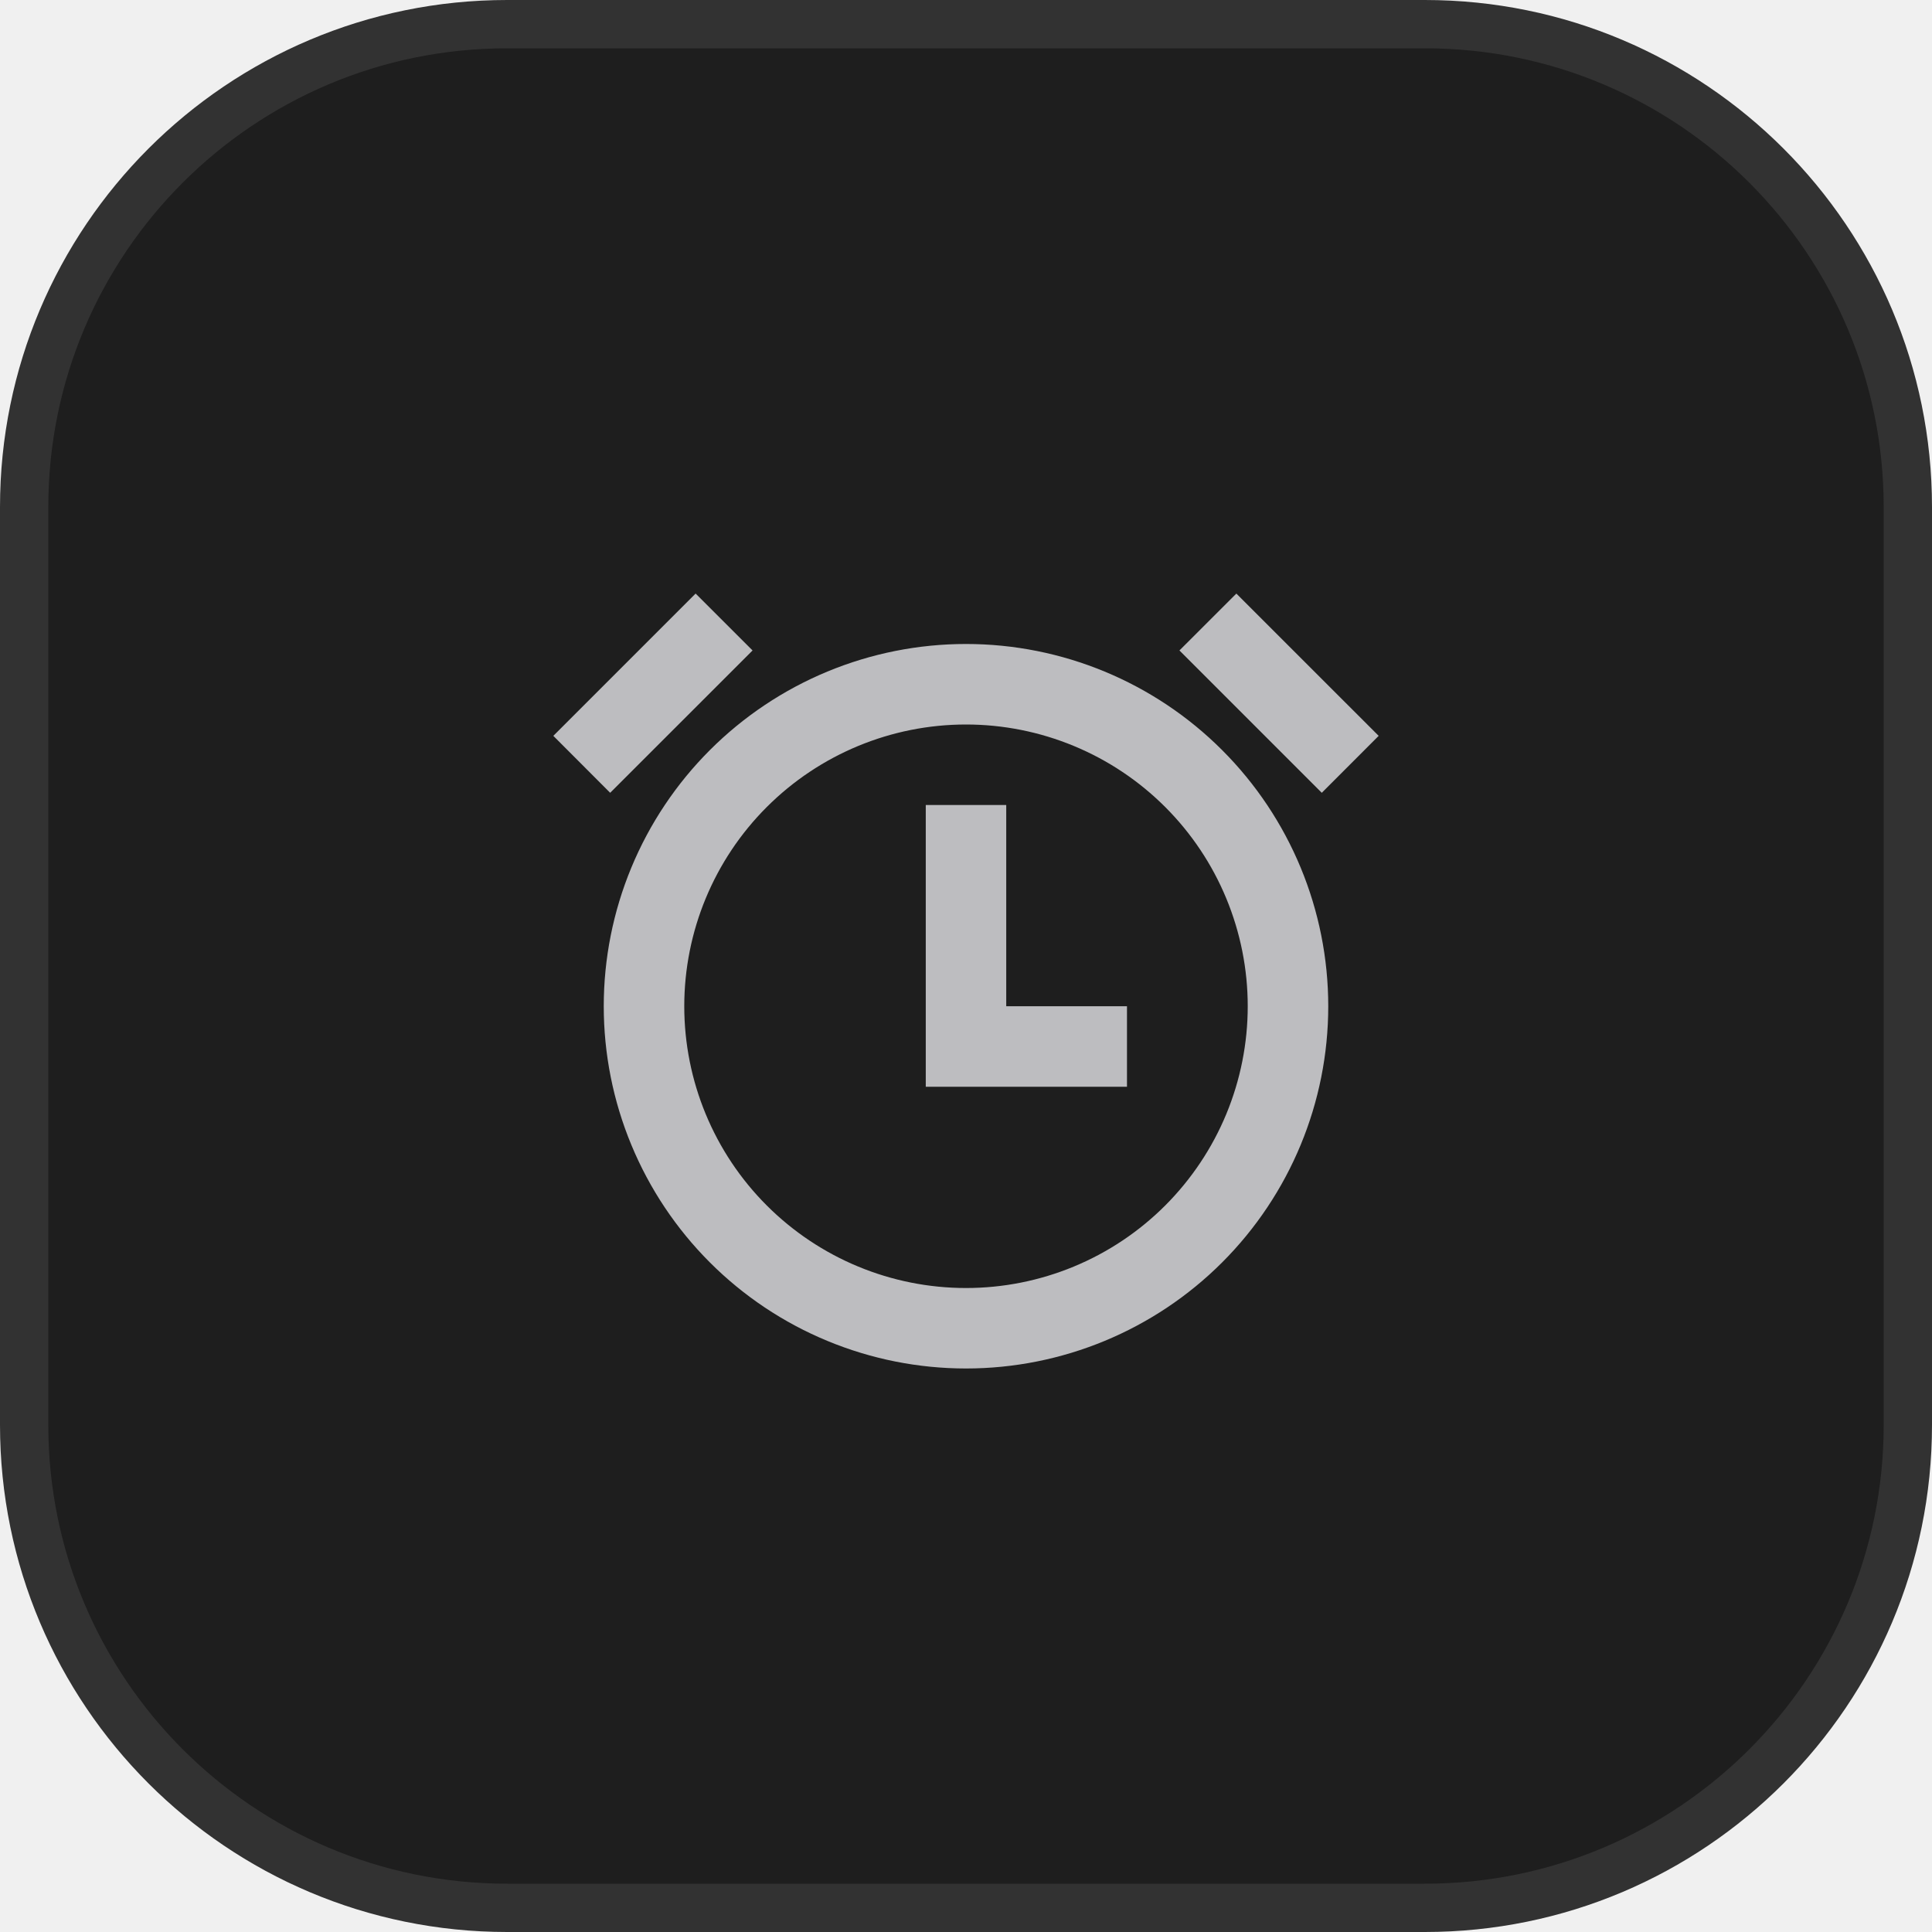
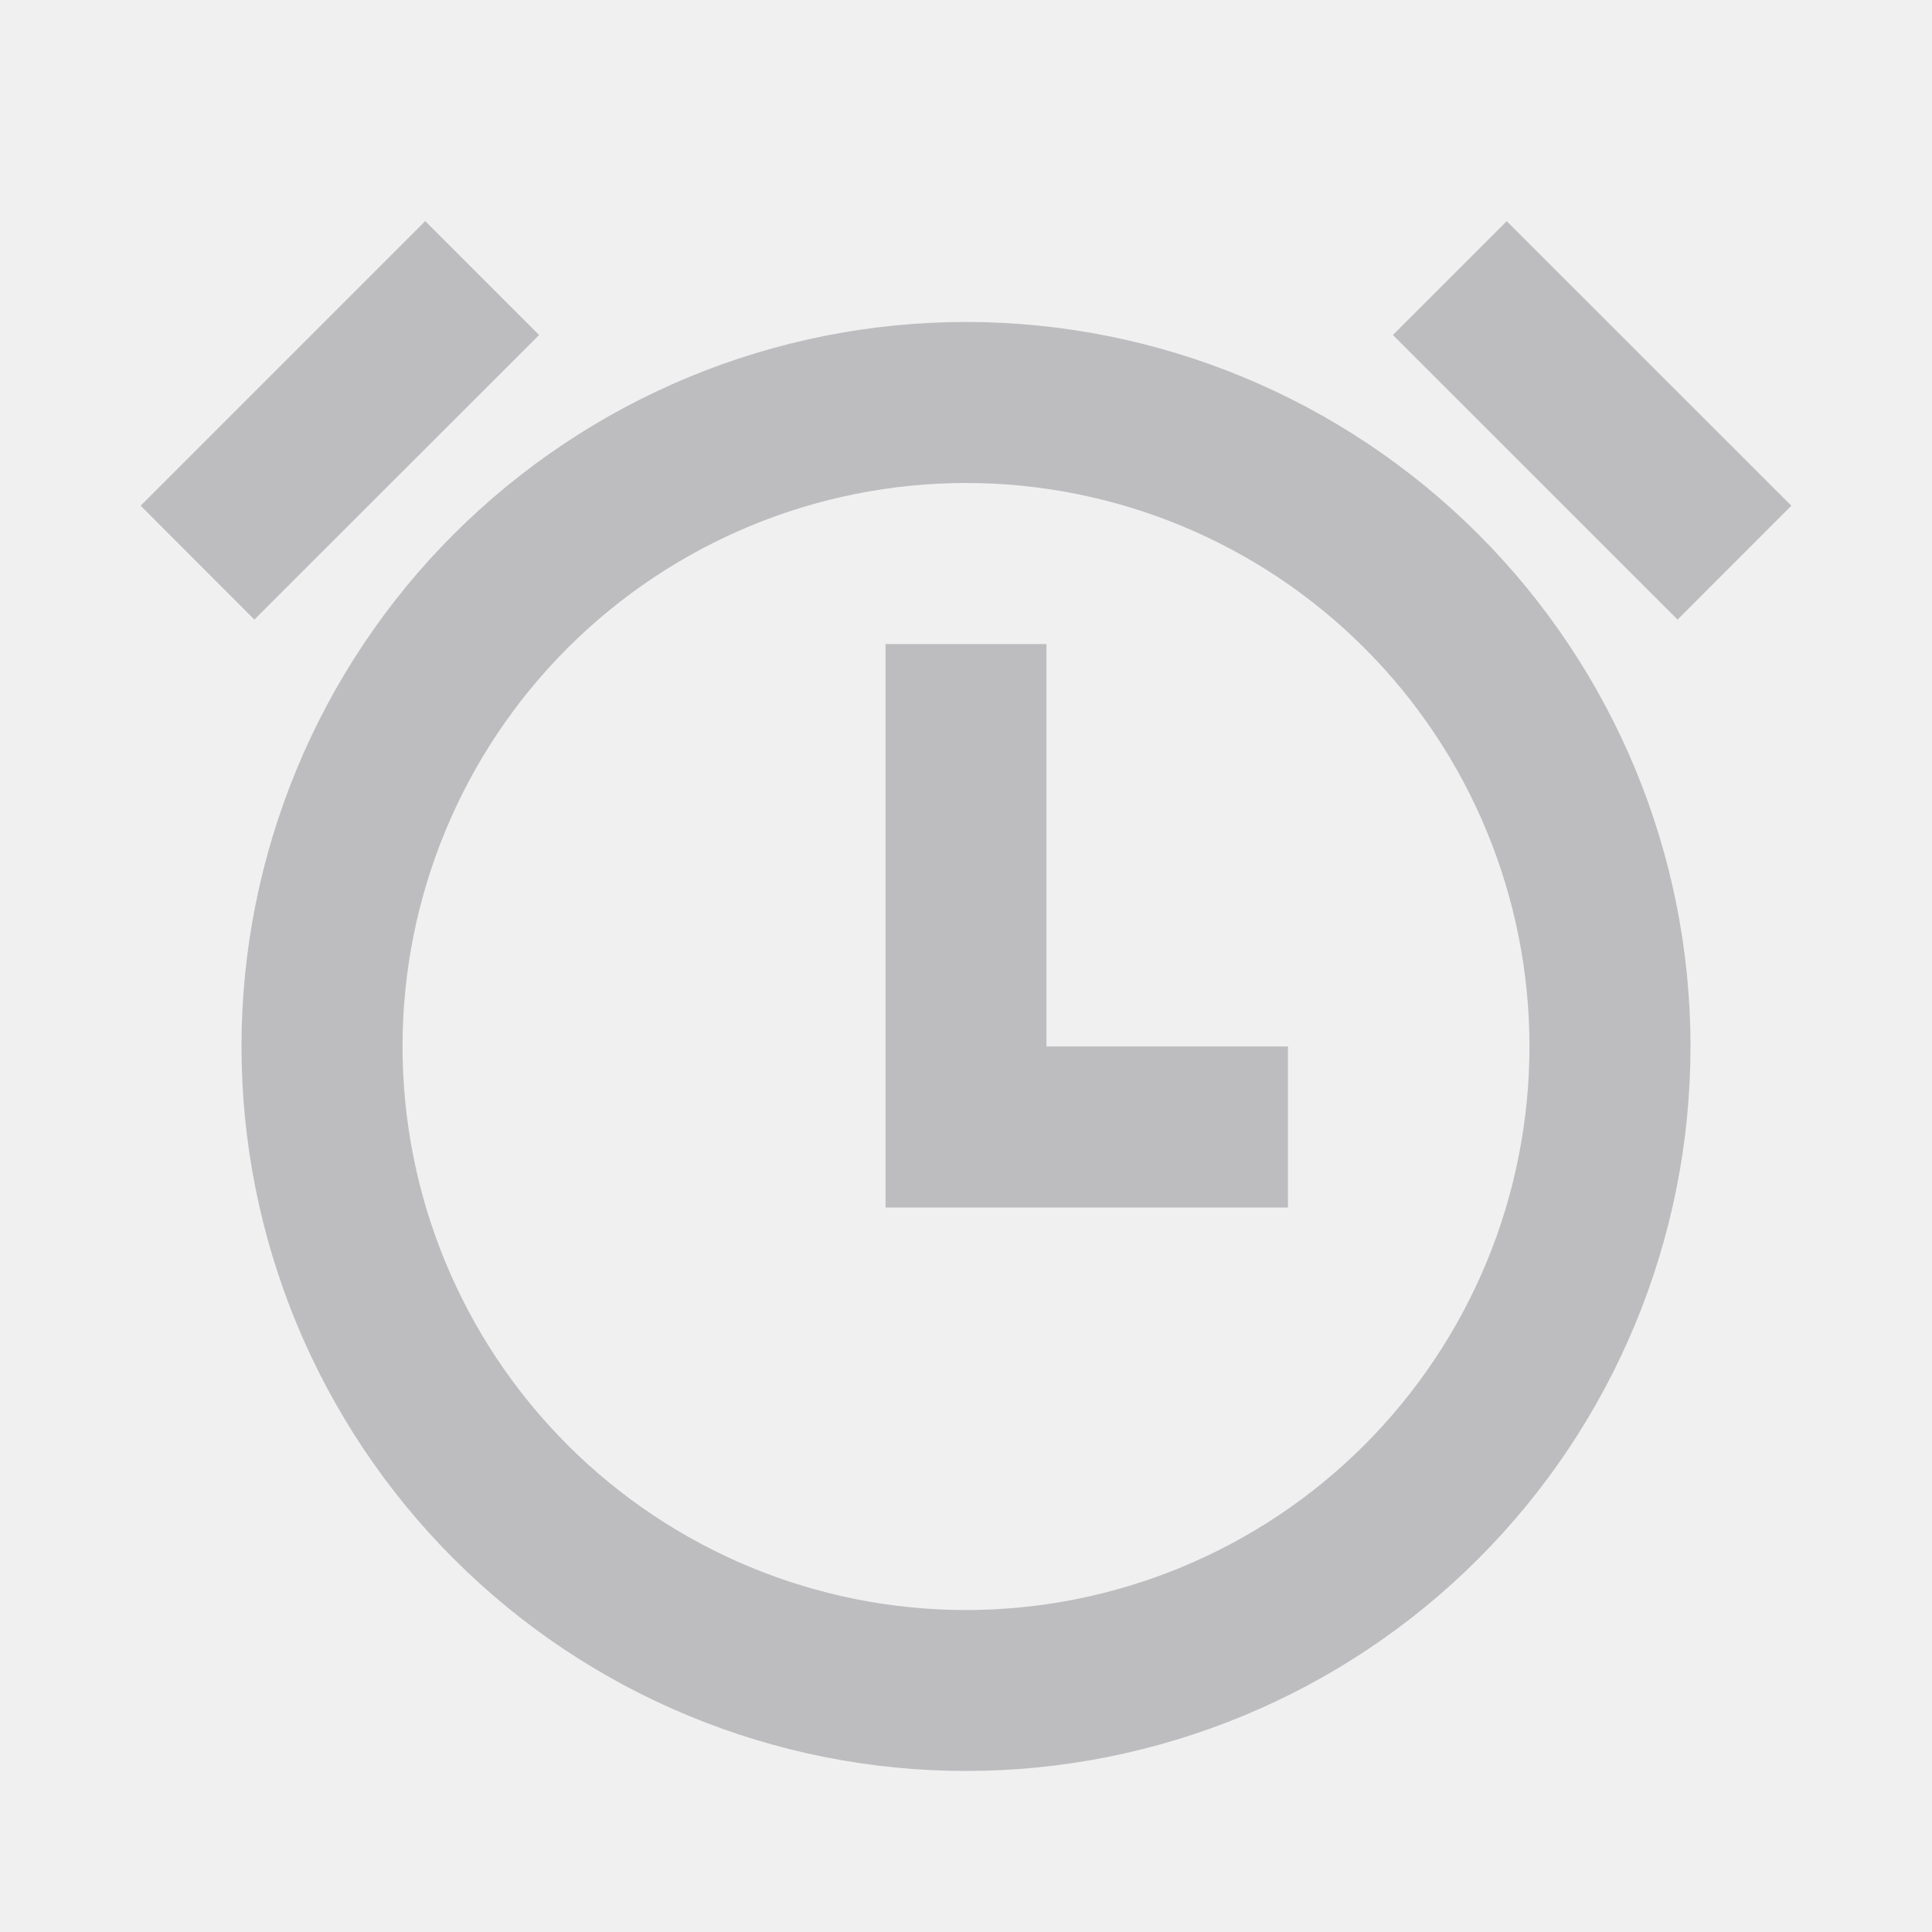
- <svg xmlns="http://www.w3.org/2000/svg" width="40" height="40" viewBox="0 0 40 40" fill="none">
-   <defs>
-     <clipPath id="clip267_2993">
-       <rect id="alarm-line" rx="10" width="39" height="39" transform="translate(0.5 0.5)" fill="white" fill-opacity="0" />
-     </clipPath>
-   </defs>
-   <rect id="alarm-line" rx="10" width="39" height="39" transform="translate(0.5 0.5)" fill="#1E1E1E" fill-opacity="1" />
-   <g clip-path="url(#clip267_2993)">
-     <path id="Vector" d="M20 28.333C19.015 28.333 18.04 28.139 17.13 27.762C16.22 27.386 15.393 26.833 14.697 26.137C14 25.44 13.448 24.613 13.071 23.703C12.694 22.794 12.5 21.818 12.5 20.833C12.5 19.848 12.694 18.873 13.071 17.963C13.448 17.053 14 16.227 14.697 15.53C15.393 14.834 16.22 14.281 17.13 13.904C18.04 13.527 19.015 13.333 20 13.333C21.989 13.333 23.897 14.123 25.303 15.53C26.71 16.937 27.5 18.844 27.5 20.833C27.5 22.823 26.71 24.73 25.303 26.137C23.897 27.543 21.989 28.333 20 28.333ZM20 26.667C20.766 26.667 21.525 26.516 22.232 26.223C22.94 25.93 23.583 25.5 24.125 24.958C24.666 24.416 25.096 23.773 25.389 23.066C25.682 22.358 25.833 21.599 25.833 20.833C25.833 20.067 25.682 19.309 25.389 18.601C25.096 17.893 24.666 17.25 24.125 16.709C23.583 16.167 22.94 15.737 22.232 15.444C21.525 15.151 20.766 15 20 15C18.453 15 16.969 15.615 15.875 16.709C14.781 17.802 14.167 19.286 14.167 20.833C14.167 22.38 14.781 23.864 15.875 24.958C16.969 26.052 18.453 26.667 20 26.667ZM20.833 20.833L23.333 20.833L23.333 22.5L19.167 22.5L19.167 16.667L20.833 16.667L20.833 20.833ZM11.456 15.235L14.402 12.289L15.581 13.467L12.633 16.414L11.456 15.235ZM25.597 12.289L28.544 15.235L27.366 16.414L24.419 13.467L25.598 12.289L25.597 12.289Z" fill="#BDBDC0" fill-opacity="1" fill-rule="nonzero" />
-   </g>
-   <rect id="alarm-line" rx="10" width="39" height="39" transform="translate(0.5 0.5)" stroke="#323232" stroke-opacity="1" stroke-width="1" />
+ <svg xmlns="http://www.w3.org/2000/svg" width="20" height="20" viewBox="0 0 20 20" fill="none">
+   <defs />
+   <path id="Vector" d="M10 18.333C9.015 18.333 8.04 18.139 7.13 17.762C6.22 17.386 5.393 16.833 4.697 16.137C4 15.44 3.448 14.613 3.071 13.704C2.694 12.793 2.5 11.818 2.5 10.833C2.5 9.848 2.694 8.873 3.071 7.963C3.448 7.053 4 6.226 4.697 5.53C5.393 4.834 6.22 4.281 7.13 3.904C8.04 3.527 9.015 3.333 10 3.333C11.989 3.333 13.897 4.124 15.303 5.53C16.71 6.937 17.5 8.844 17.5 10.833C17.5 12.822 16.71 14.73 15.303 16.137C13.897 17.543 11.989 18.333 10 18.333ZM10 16.667C10.766 16.667 11.525 16.516 12.232 16.223C12.94 15.93 13.583 15.5 14.125 14.958C14.666 14.416 15.096 13.773 15.389 13.066C15.682 12.358 15.833 11.599 15.833 10.833C15.833 10.067 15.682 9.309 15.389 8.601C15.096 7.893 14.666 7.25 14.125 6.709C13.583 6.167 12.94 5.737 12.232 5.444C11.525 5.151 10.766 5 10 5C8.453 5 6.969 5.615 5.875 6.709C4.781 7.803 4.167 9.286 4.167 10.833C4.167 12.38 4.781 13.864 5.875 14.958C6.969 16.052 8.453 16.667 10 16.667ZM10.833 10.833L13.333 10.833L13.333 12.5L9.167 12.5L9.167 6.667L10.833 6.667L10.833 10.833ZM1.456 5.235L4.402 2.289L5.581 3.468L2.633 6.414L1.456 5.235ZM15.597 2.289L18.544 5.235L17.366 6.414L14.419 3.468L15.598 2.289L15.597 2.289Z" fill="#BDBDC0" fill-opacity="1" fill-rule="nonzero" />
</svg>
